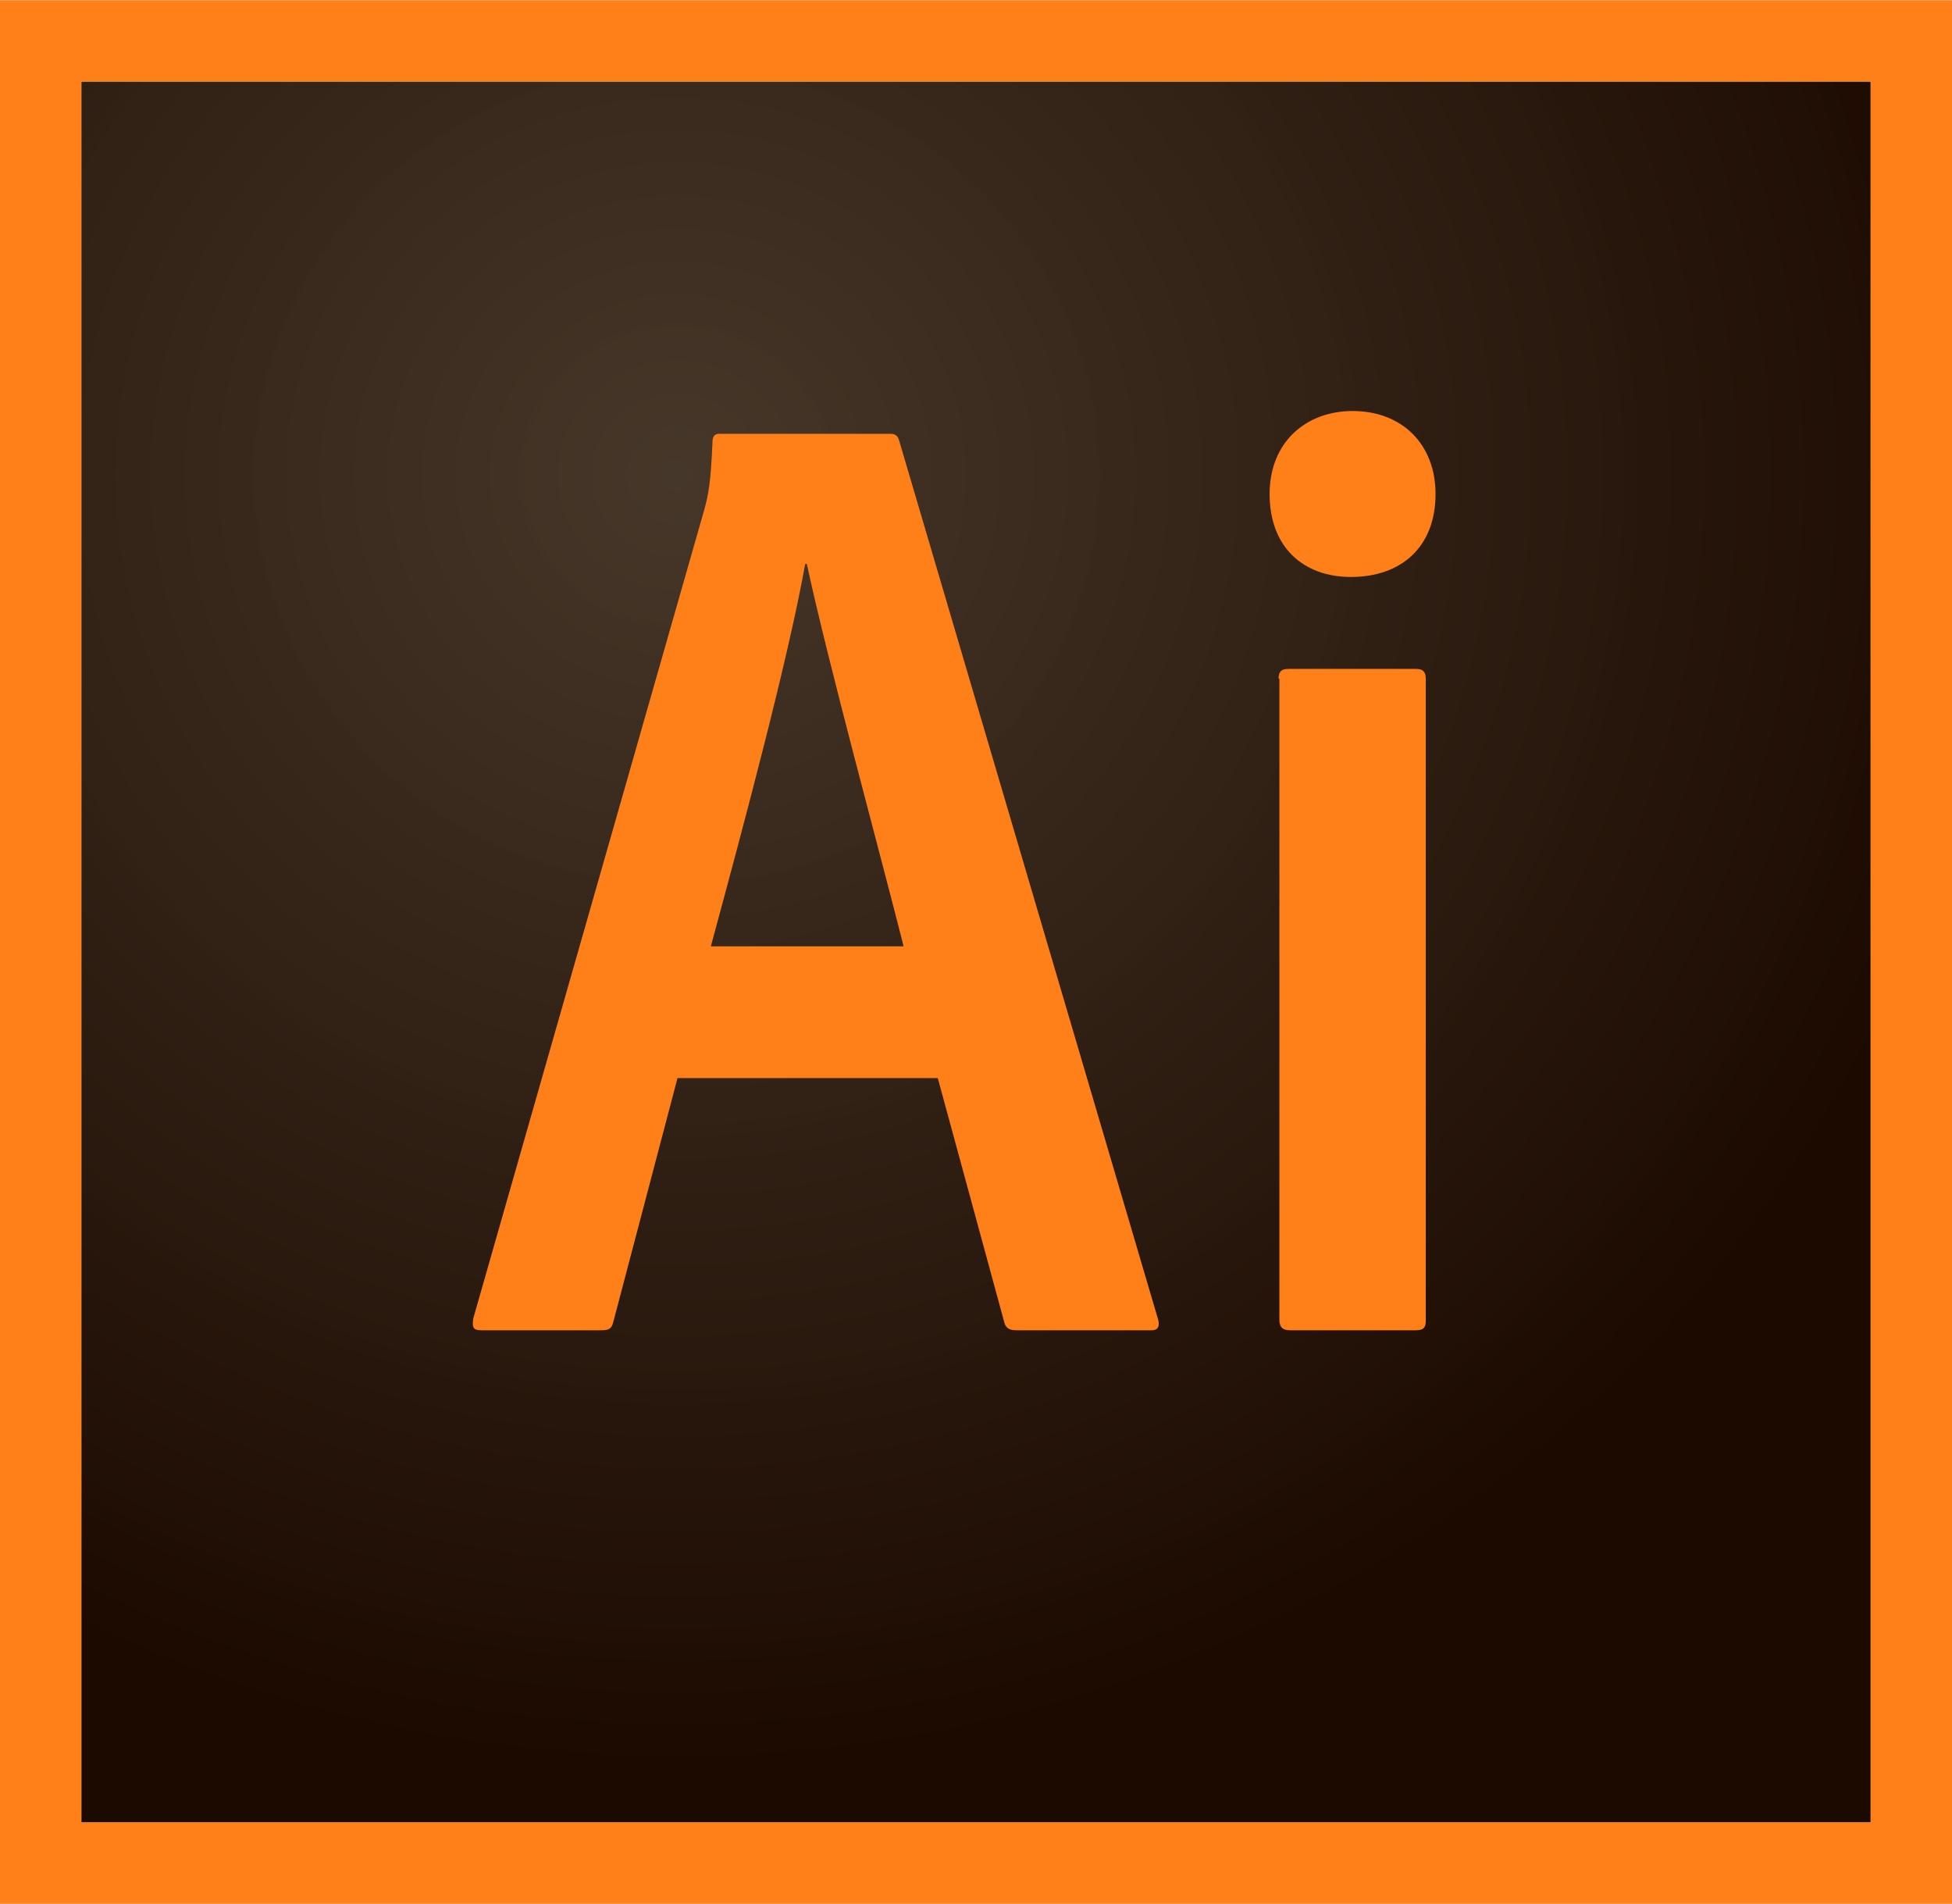
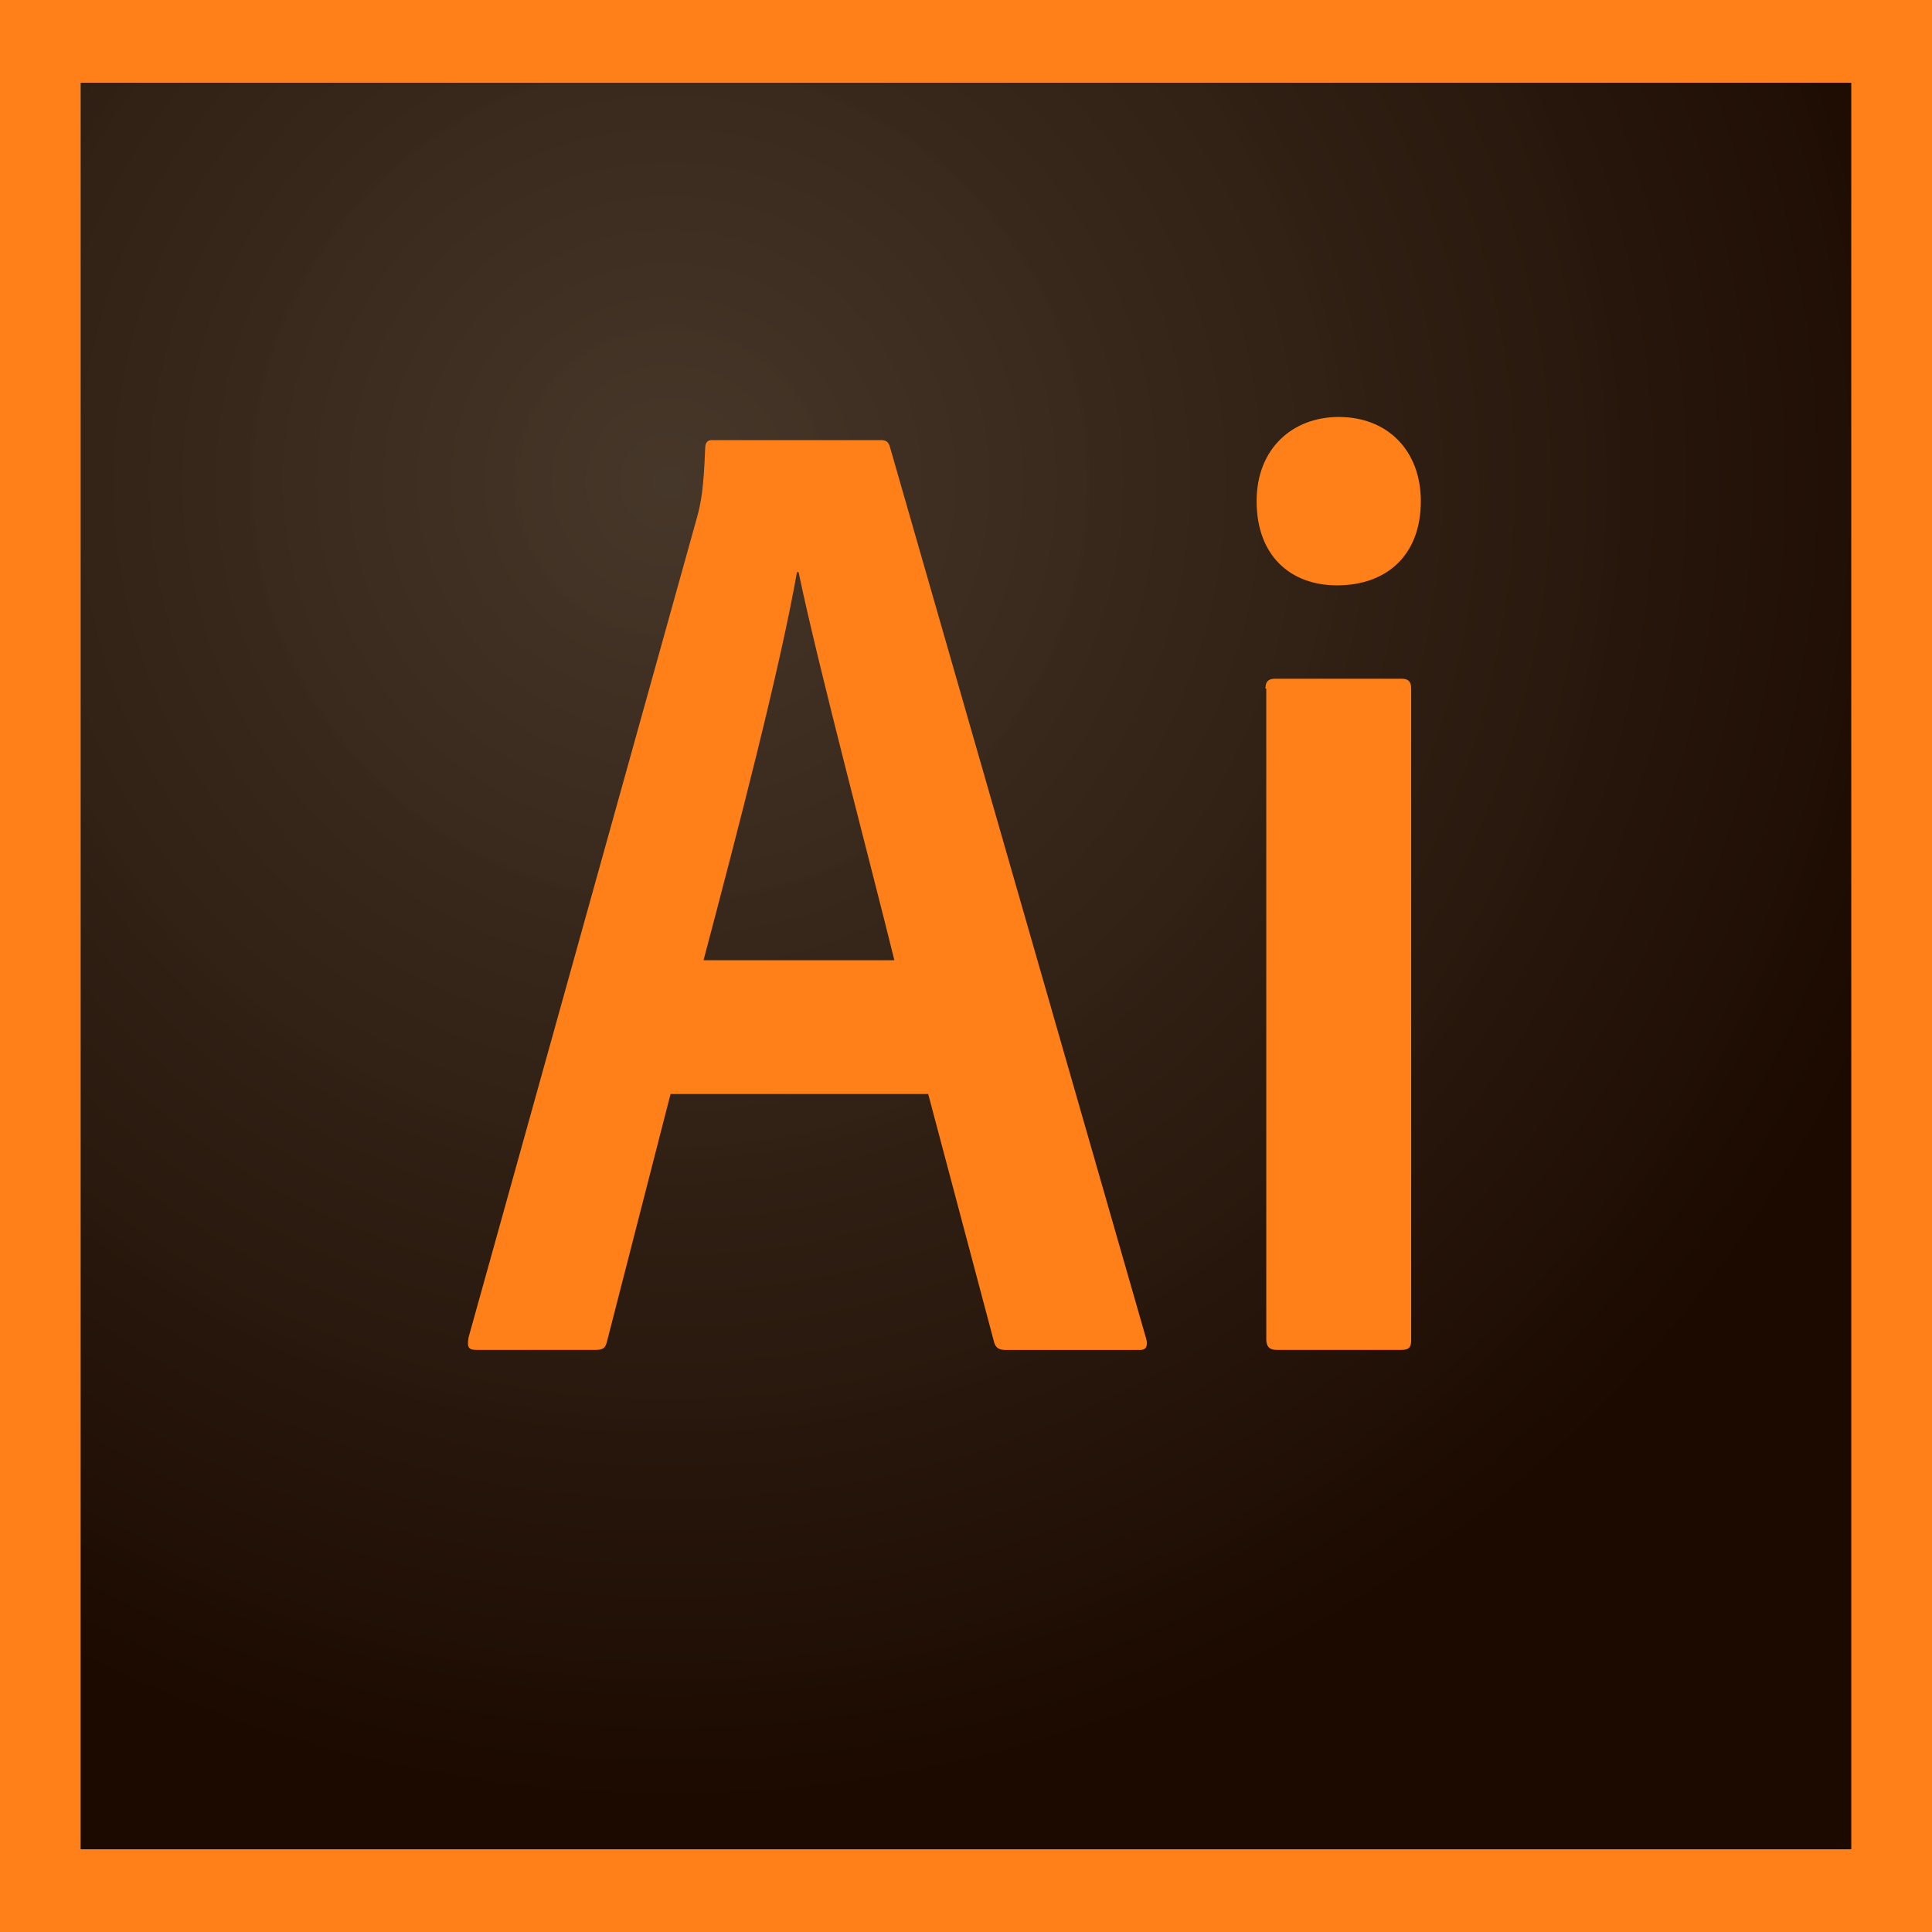
- <svg xmlns="http://www.w3.org/2000/svg" width="2500" height="2438" viewBox="0 130.746 595.279 580.398">
-   <radialGradient id="a" cx="-183.69" cy="328.972" r=".76" gradientTransform="matrix(545.6736 0 0 528.3113 100439.305 -173525.125)" gradientUnits="userSpaceOnUse">
-     <stop offset="0" stop-color="#423325" stop-opacity=".98" />
-     <stop offset="1" stop-color="#1c0a00" />
-   </radialGradient>
-   <path d="M24.803 155.549h545.674v530.792H24.803V155.549z" fill="url(#a)" />
-   <path d="M24.803 155.549h545.674v530.792H24.803V155.549zM0 711.145h595.28V130.746H0v580.399zm389.908-373.539c0-1.984.744-2.977 2.977-2.977h38.941c1.983 0 2.976.744 2.976 2.977v195.699c0 1.983-.496 2.976-2.976 2.976h-38.445c-2.48 0-3.225-1.24-3.225-3.224V337.606h-.248zm-2.728-56.304c0-15.874 11.161-25.299 25.3-25.299 15.13 0 25.299 10.169 25.299 25.299 0 16.37-10.665 25.299-25.795 25.299-14.387.001-24.804-8.929-24.804-25.299zM275.565 419.209c-6.944-27.532-23.314-87.556-29.516-116.576h-.496c-5.209 29.02-18.354 78.13-28.771 116.576h58.783zm-68.953 40.182l-19.595 74.41c-.496 1.983-1.24 2.479-3.72 2.479h-36.461c-2.48 0-2.977-.744-2.48-3.72l70.441-246.546c1.24-4.464 1.984-8.433 2.48-20.586 0-1.736.744-2.48 1.984-2.48h52.087c1.736 0 2.48.496 2.977 2.48l78.874 267.628c.496 1.983 0 3.224-1.984 3.224h-41.174c-1.984 0-3.225-.496-3.72-2.231l-20.339-74.658h-79.37z" fill="#ff7f18" />
+ <svg xmlns="http://www.w3.org/2000/svg" version="1.1" id="レイヤー_1" x="0px" y="0px" viewBox="0 0 500 500" style="enable-background:new 0 0 500 500;" xml:space="preserve">
+   <style type="text/css">
+ 	.st0{fill:url(#SVGID_1_);}
+ 	.st1{fill:#FF7F18;}
+ </style>
+   <g>
+     <radialGradient id="SVGID_1_" cx="-182.833" cy="172.338" r="0.76" gradientTransform="matrix(458.3335 0 0 -455.1277 83970.211 78559.445)" gradientUnits="userSpaceOnUse">
+       <stop offset="0" style="stop-color:#423325;stop-opacity:0.98" />
+       <stop offset="1" style="stop-color:#1C0A00" />
+     </radialGradient>
+     <path class="st0" d="M20.83,21.37h458.33v457.26H20.83V21.37z" />
+     <path class="st1" d="M20.83,21.37h458.33v457.26H20.83V21.37z M0,500h500V0H0V500z M327.5,178.21c0-1.71,0.62-2.56,2.5-2.56h32.71   c1.67,0,2.5,0.64,2.5,2.56V346.8c0,1.71-0.42,2.56-2.5,2.56h-32.29c-2.08,0-2.71-1.07-2.71-2.78V178.2L327.5,178.21L327.5,178.21z    M325.21,129.7c0-13.68,9.37-21.79,21.25-21.79c12.71,0,21.25,8.76,21.25,21.79c0,14.1-8.96,21.79-21.67,21.79   C333.96,151.5,325.21,143.8,325.21,129.7z M231.46,248.5c-5.83-23.72-19.58-75.43-24.79-100.43h-0.42   c-4.38,25-15.42,67.31-24.17,100.43H231.46z M173.54,283.12l-16.46,64.1c-0.42,1.71-1.04,2.14-3.12,2.14h-30.63   c-2.08,0-2.5-0.64-2.08-3.2l59.17-212.39c1.04-3.85,1.67-7.26,2.08-17.73c0-1.5,0.62-2.14,1.67-2.14h43.75   c1.46,0,2.08,0.43,2.5,2.14l66.25,230.56c0.42,1.71,0,2.78-1.67,2.78h-34.58c-1.67,0-2.71-0.43-3.12-1.92l-17.08-64.32H173.54   L173.54,283.12z" />
+   </g>
</svg>
